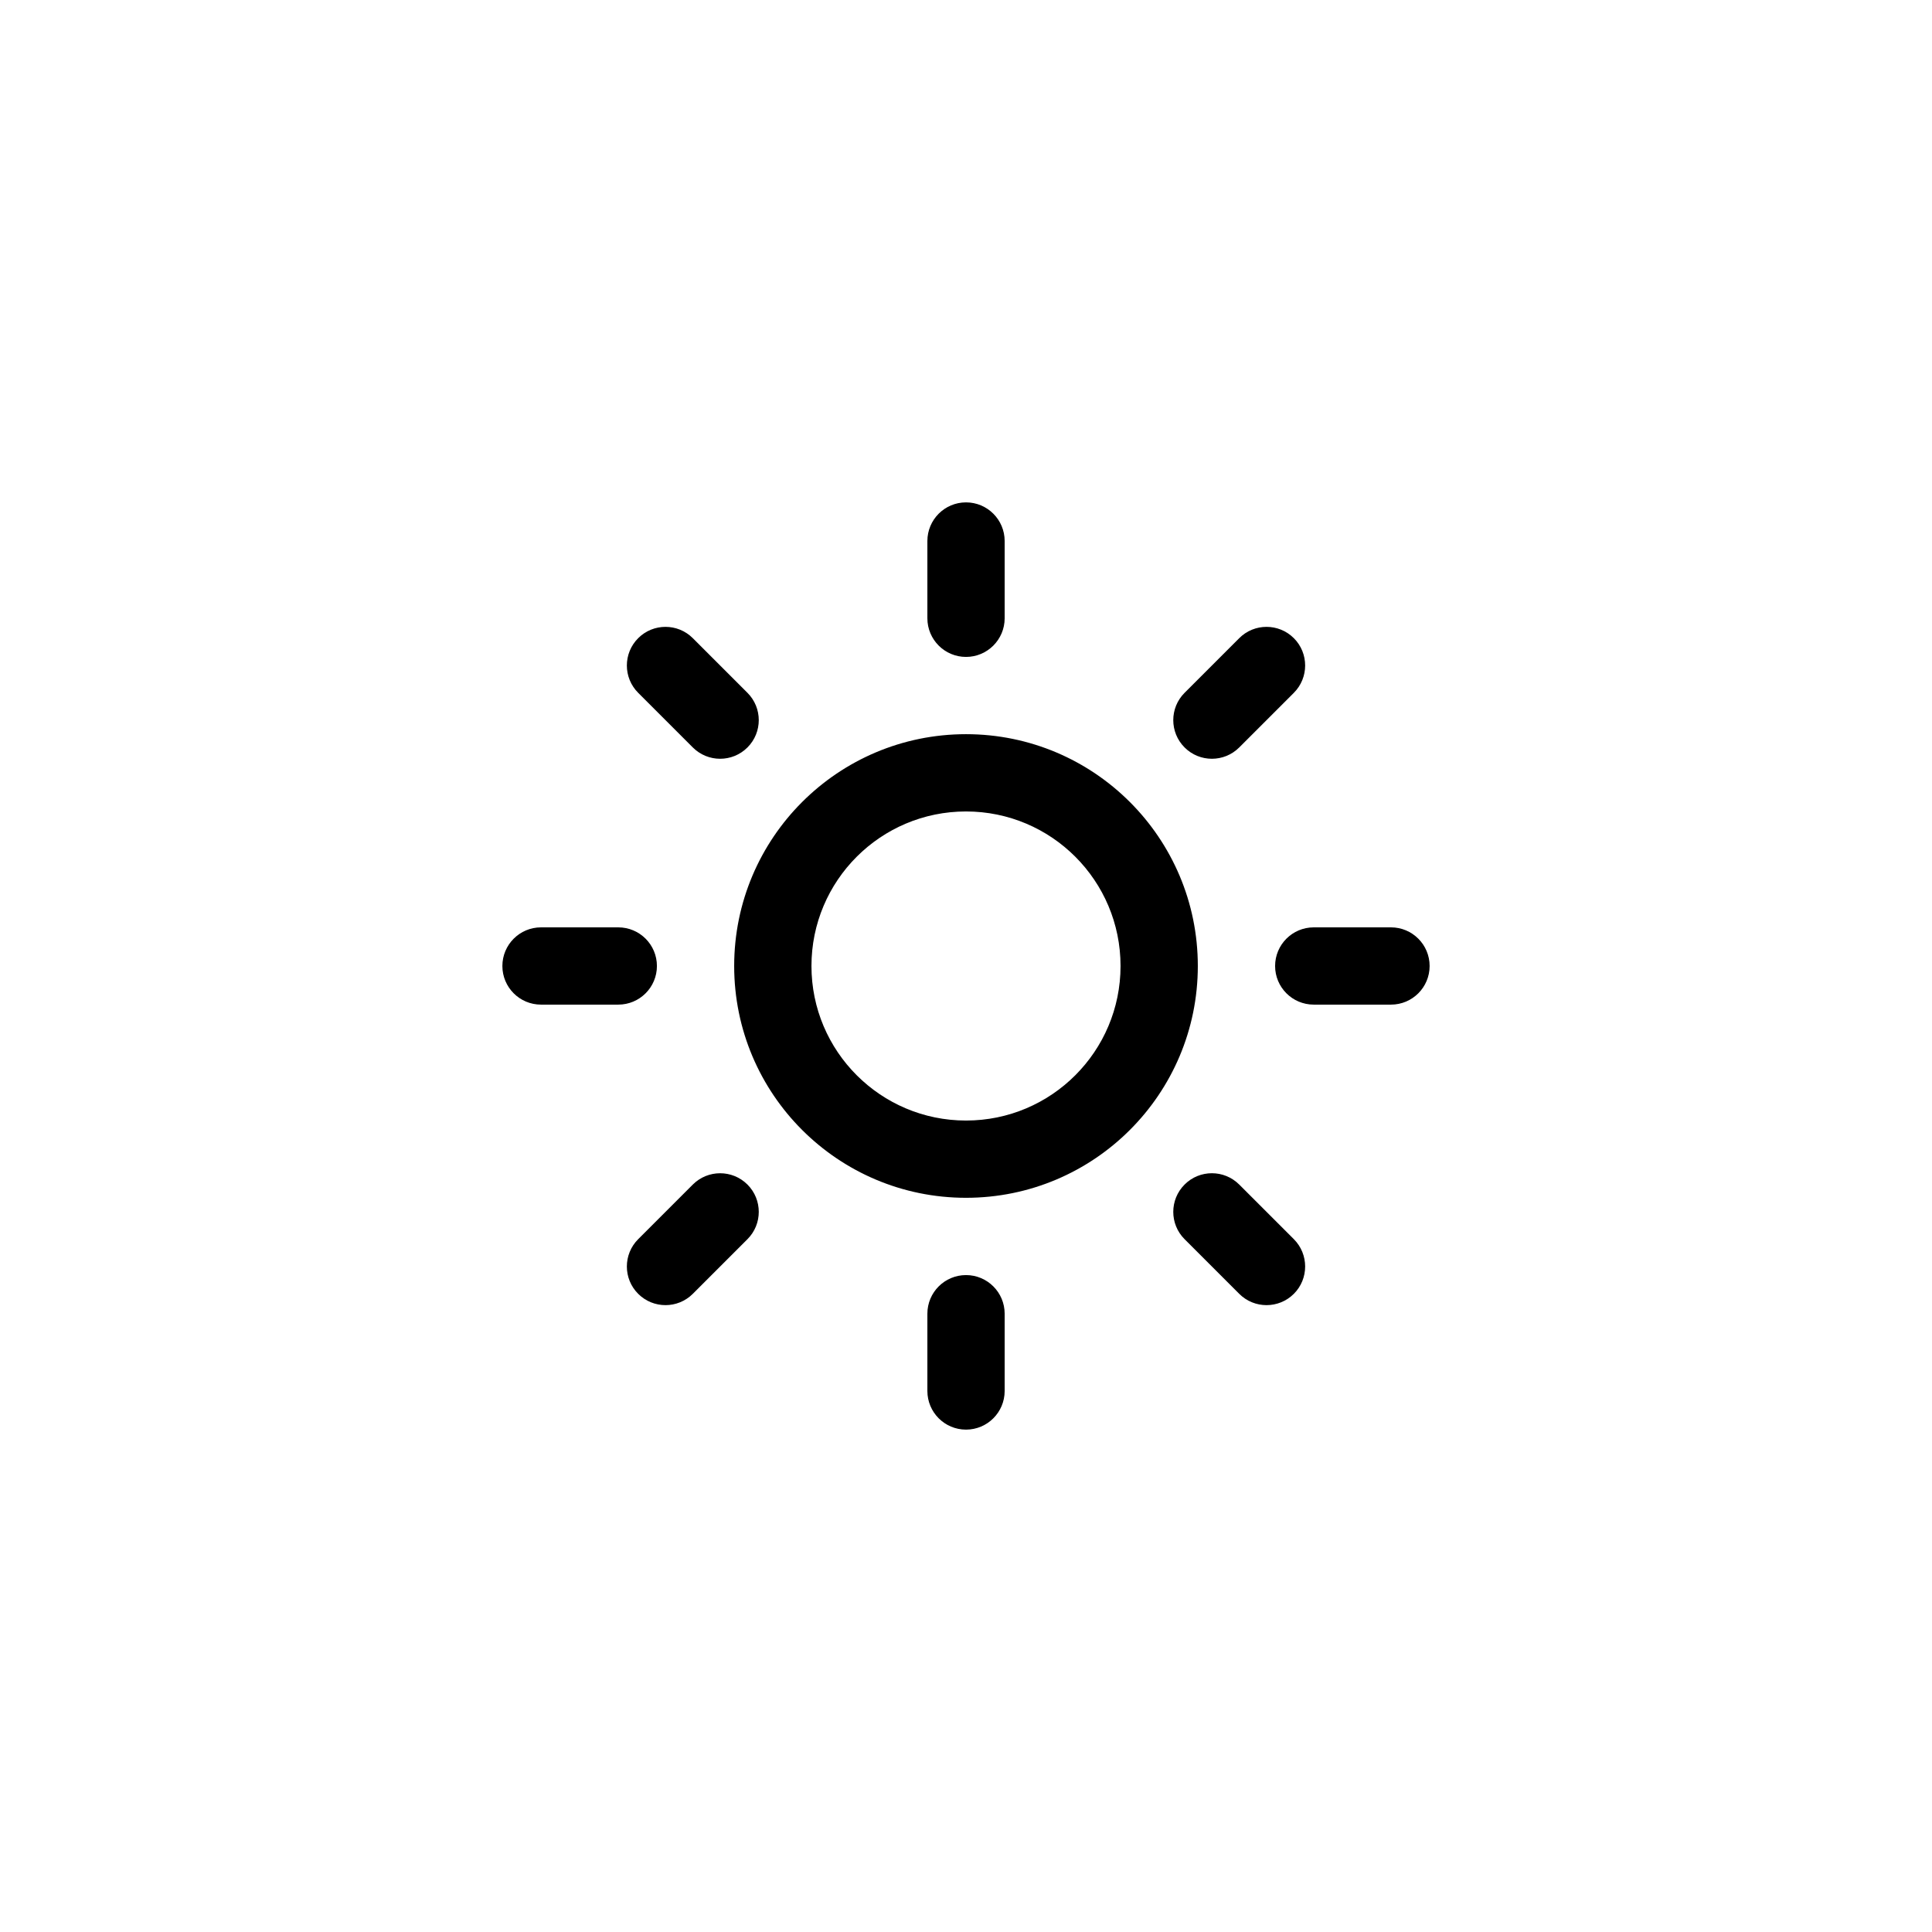
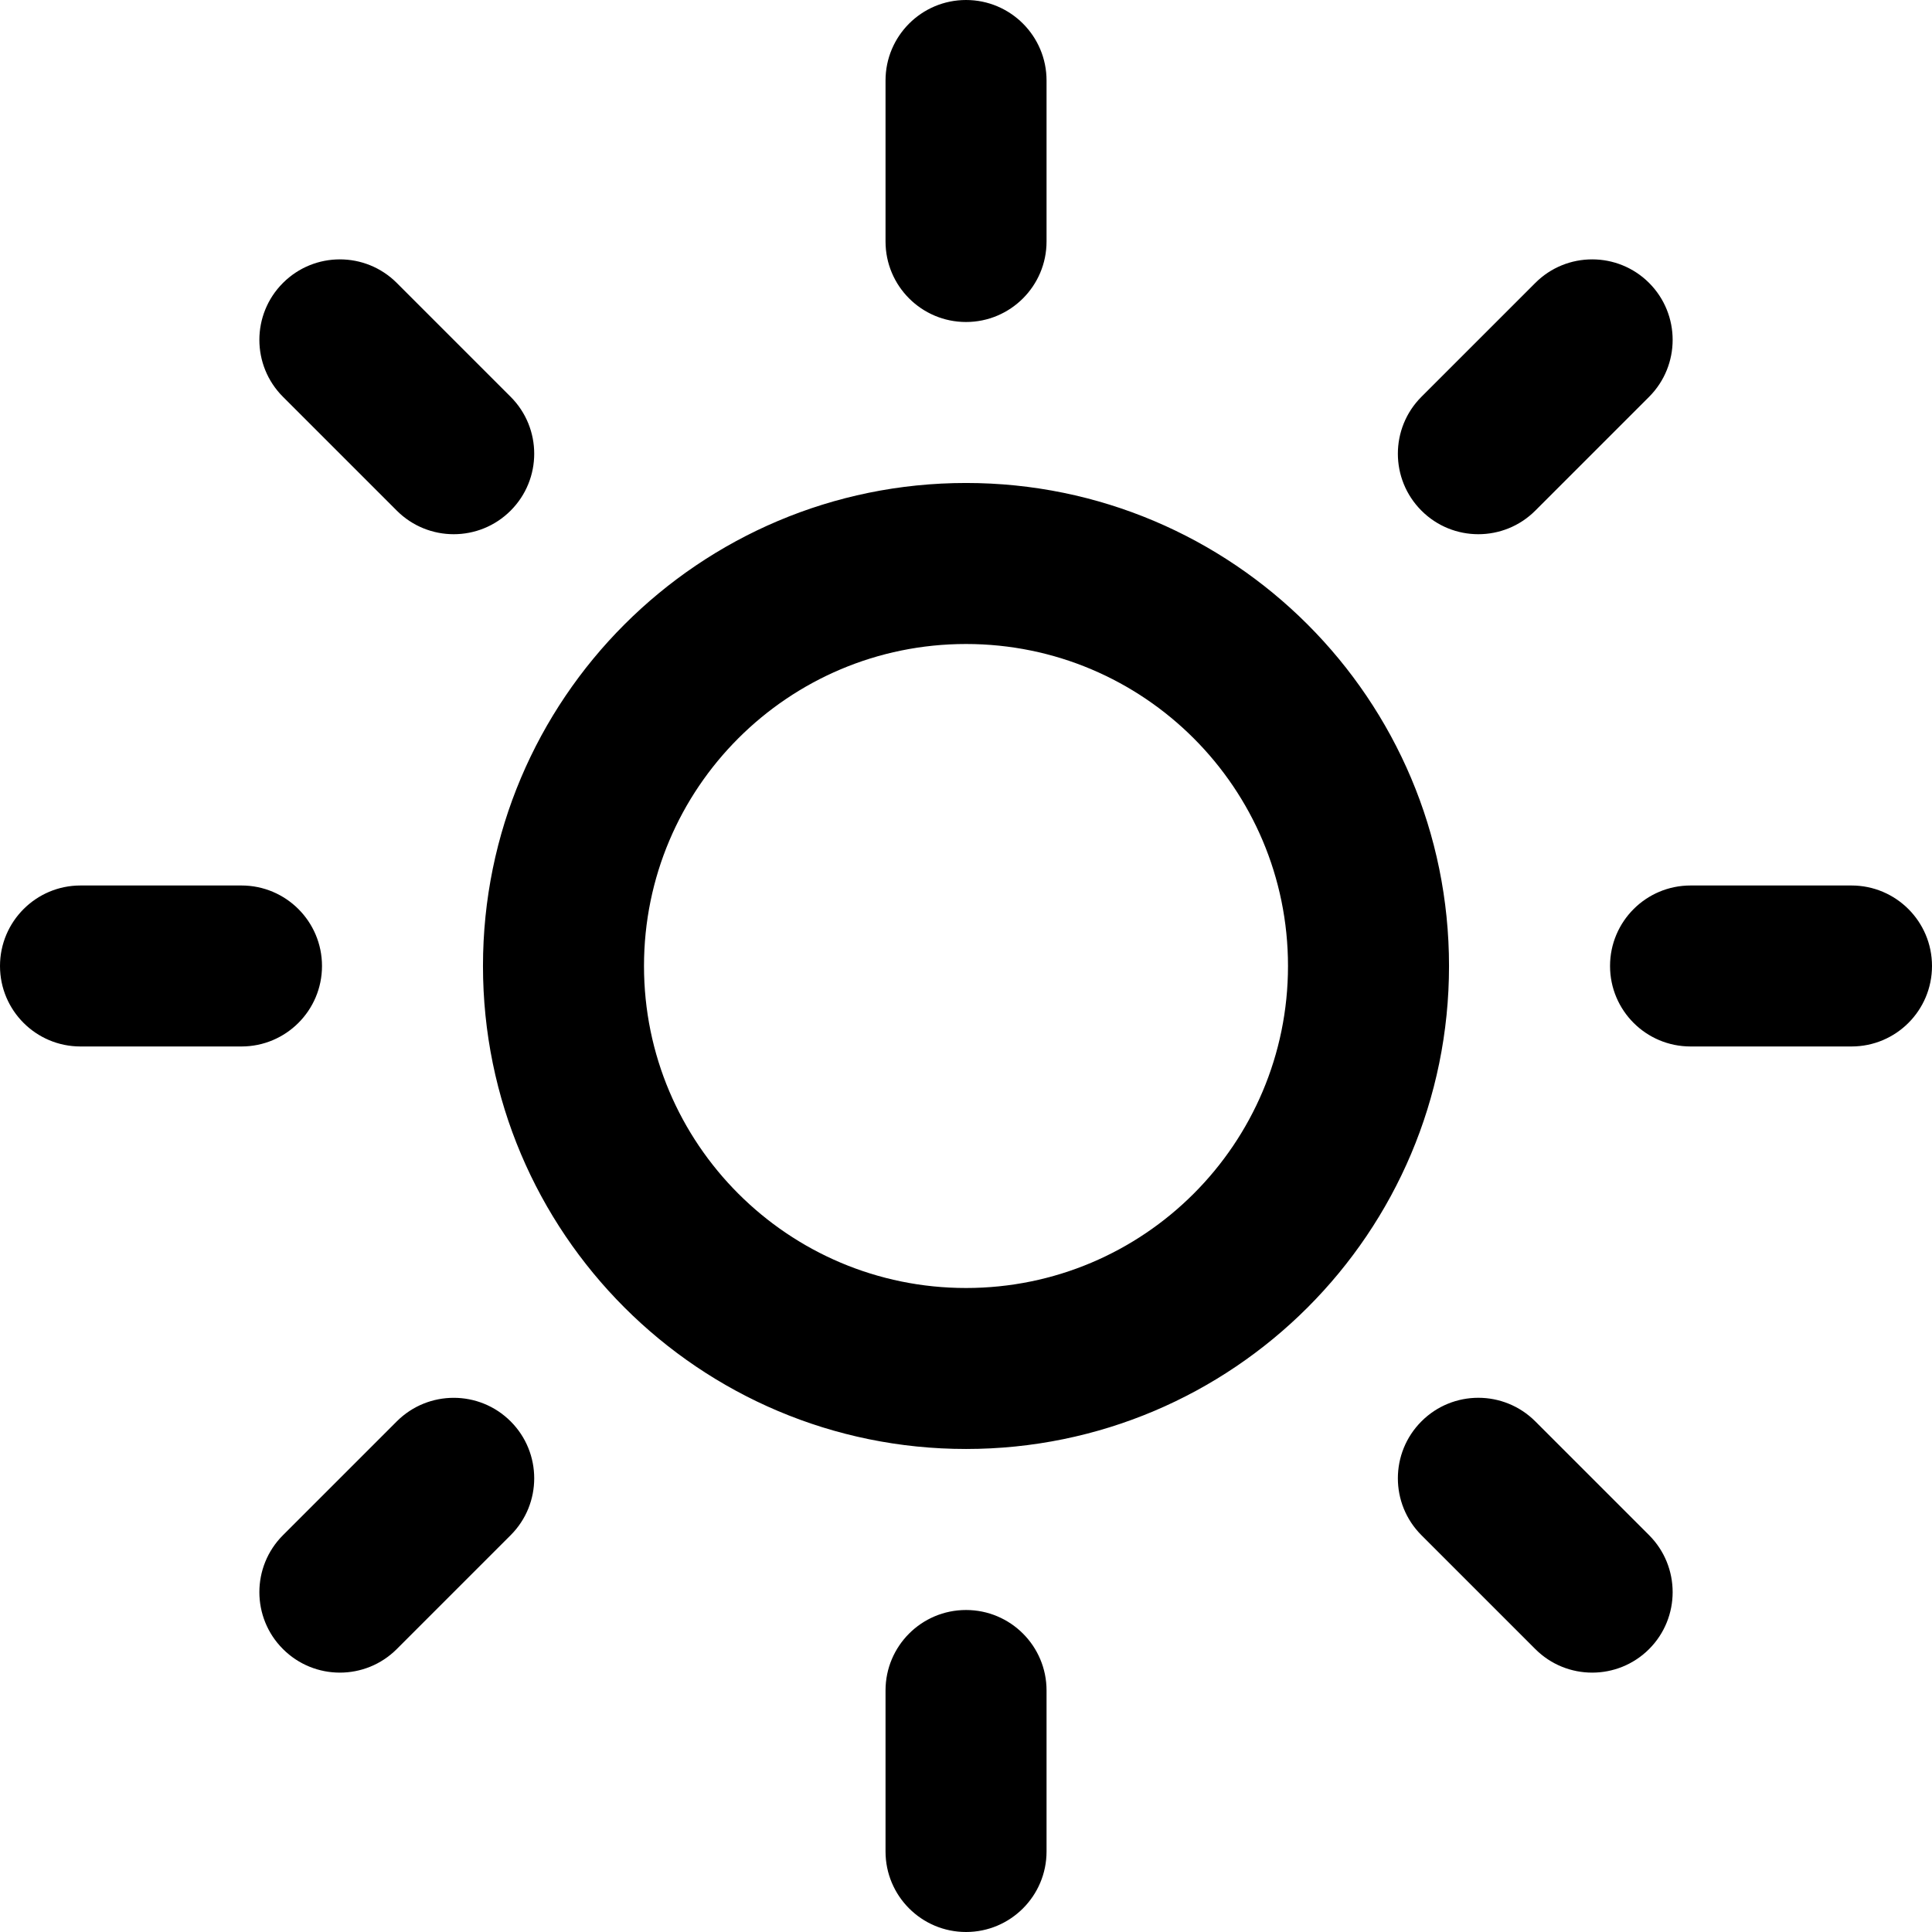
- <svg xmlns="http://www.w3.org/2000/svg" version="1.1" id="Layer_1" x="0px" y="0px" width="100px" height="100px" viewBox="0 0 100 100" enable-background="new 0 0 100 100" xml:space="preserve">
-   <path fill-rule="evenodd" clip-rule="evenodd" d="M71.997,51.999h-3.998c-1.105,0-2-0.895-2-1.999s0.895-2,2-2h3.998  c1.105,0,2,0.896,2,2S73.103,51.999,71.997,51.999z M64.142,38.688c-0.781,0.781-2.049,0.781-2.828,0  c-0.781-0.781-0.781-2.047,0-2.828l2.828-2.828c0.779-0.781,2.047-0.781,2.828,0c0.779,0.781,0.779,2.047,0,2.828L64.142,38.688z   M50.001,61.998c-6.627,0-12-5.372-12-11.998c0-6.627,5.372-11.999,12-11.999c6.627,0,11.998,5.372,11.998,11.999  C61.999,56.626,56.628,61.998,50.001,61.998z M50.001,42.001c-4.418,0-8,3.581-8,7.999c0,4.417,3.583,7.999,8,7.999  s7.998-3.582,7.998-7.999C57.999,45.582,54.419,42.001,50.001,42.001z M50.001,34.002c-1.105,0-2-0.896-2-2v-3.999  c0-1.104,0.895-2,2-2c1.104,0,2,0.896,2,2v3.999C52.001,33.106,51.104,34.002,50.001,34.002z M35.86,38.688l-2.828-2.828  c-0.781-0.781-0.781-2.047,0-2.828s2.047-0.781,2.828,0l2.828,2.828c0.781,0.781,0.781,2.047,0,2.828S36.641,39.469,35.86,38.688z   M34.002,50c0,1.104-0.896,1.999-2,1.999h-4c-1.104,0-1.999-0.895-1.999-1.999s0.896-2,1.999-2h4C33.107,48,34.002,48.896,34.002,50  z M35.86,61.312c0.781-0.78,2.047-0.78,2.828,0c0.781,0.781,0.781,2.048,0,2.828l-2.828,2.828c-0.781,0.781-2.047,0.781-2.828,0  c-0.781-0.78-0.781-2.047,0-2.828L35.86,61.312z M50.001,65.998c1.104,0,2,0.895,2,1.999v4c0,1.104-0.896,2-2,2  c-1.105,0-2-0.896-2-2v-4C48.001,66.893,48.896,65.998,50.001,65.998z M64.142,61.312l2.828,2.828c0.779,0.781,0.779,2.048,0,2.828  c-0.781,0.781-2.049,0.781-2.828,0l-2.828-2.828c-0.781-0.78-0.781-2.047,0-2.828C62.093,60.531,63.36,60.531,64.142,61.312z" />
+ <svg xmlns="http://www.w3.org/2000/svg" version="1.1" id="Layer_1" x="0px" y="0px" width="47.994px" height="47.994px" viewBox="139.444 -15.699 47.994 47.994" enable-background="new 139.444 -15.699 47.994 47.994" xml:space="preserve">
+   <path d="M185.438,10.297h-3.998c-1.105,0-2-0.895-2-1.999s0.895-2,2-2h3.998c1.105,0,2,0.896,2,2S186.544,10.297,185.438,10.297z   M177.583-3.014c-0.781,0.781-2.049,0.781-2.828,0c-0.781-0.781-0.781-2.047,0-2.828l2.828-2.828c0.779-0.781,2.047-0.781,2.828,0  c0.779,0.781,0.779,2.047,0,2.828L177.583-3.014z M163.442,20.296c-6.627,0-12-5.372-12-11.998c0-6.627,5.372-11.999,12-11.999  c6.627,0,11.998,5.372,11.998,11.999C175.44,14.924,170.069,20.296,163.442,20.296z M163.442,0.299c-4.418,0-8,3.581-8,7.999  c0,4.417,3.583,7.999,8,7.999c4.417,0,7.998-3.582,7.998-7.999C171.44,3.88,167.86,0.299,163.442,0.299z M163.442-7.7  c-1.105,0-2-0.896-2-2v-3.999c0-1.104,0.895-2,2-2c1.104,0,2,0.896,2,2V-9.7C165.442-8.596,164.545-7.7,163.442-7.7z M149.301-3.014  l-2.828-2.828c-0.781-0.781-0.781-2.047,0-2.828c0.781-0.781,2.047-0.781,2.828,0l2.828,2.828c0.781,0.781,0.781,2.047,0,2.828  C151.348-2.233,150.082-2.233,149.301-3.014z M147.443,8.298c0,1.104-0.896,1.999-2,1.999h-4c-1.104,0-1.999-0.895-1.999-1.999  s0.896-2,1.999-2h4C146.548,6.298,147.443,7.194,147.443,8.298z M149.301,19.61c0.781-0.78,2.047-0.78,2.828,0  c0.781,0.781,0.781,2.048,0,2.828l-2.828,2.828c-0.781,0.781-2.047,0.781-2.828,0c-0.781-0.78-0.781-2.047,0-2.828L149.301,19.61z   M163.442,24.296c1.104,0,2,0.895,2,1.999v4c0,1.104-0.896,2-2,2c-1.105,0-2-0.896-2-2v-4  C161.442,25.191,162.337,24.296,163.442,24.296z M177.583,19.61l2.828,2.828c0.779,0.781,0.779,2.048,0,2.828  c-0.781,0.781-2.049,0.781-2.828,0l-2.828-2.828c-0.781-0.78-0.781-2.047,0-2.828C175.534,18.829,176.801,18.829,177.583,19.61z" />
</svg>
